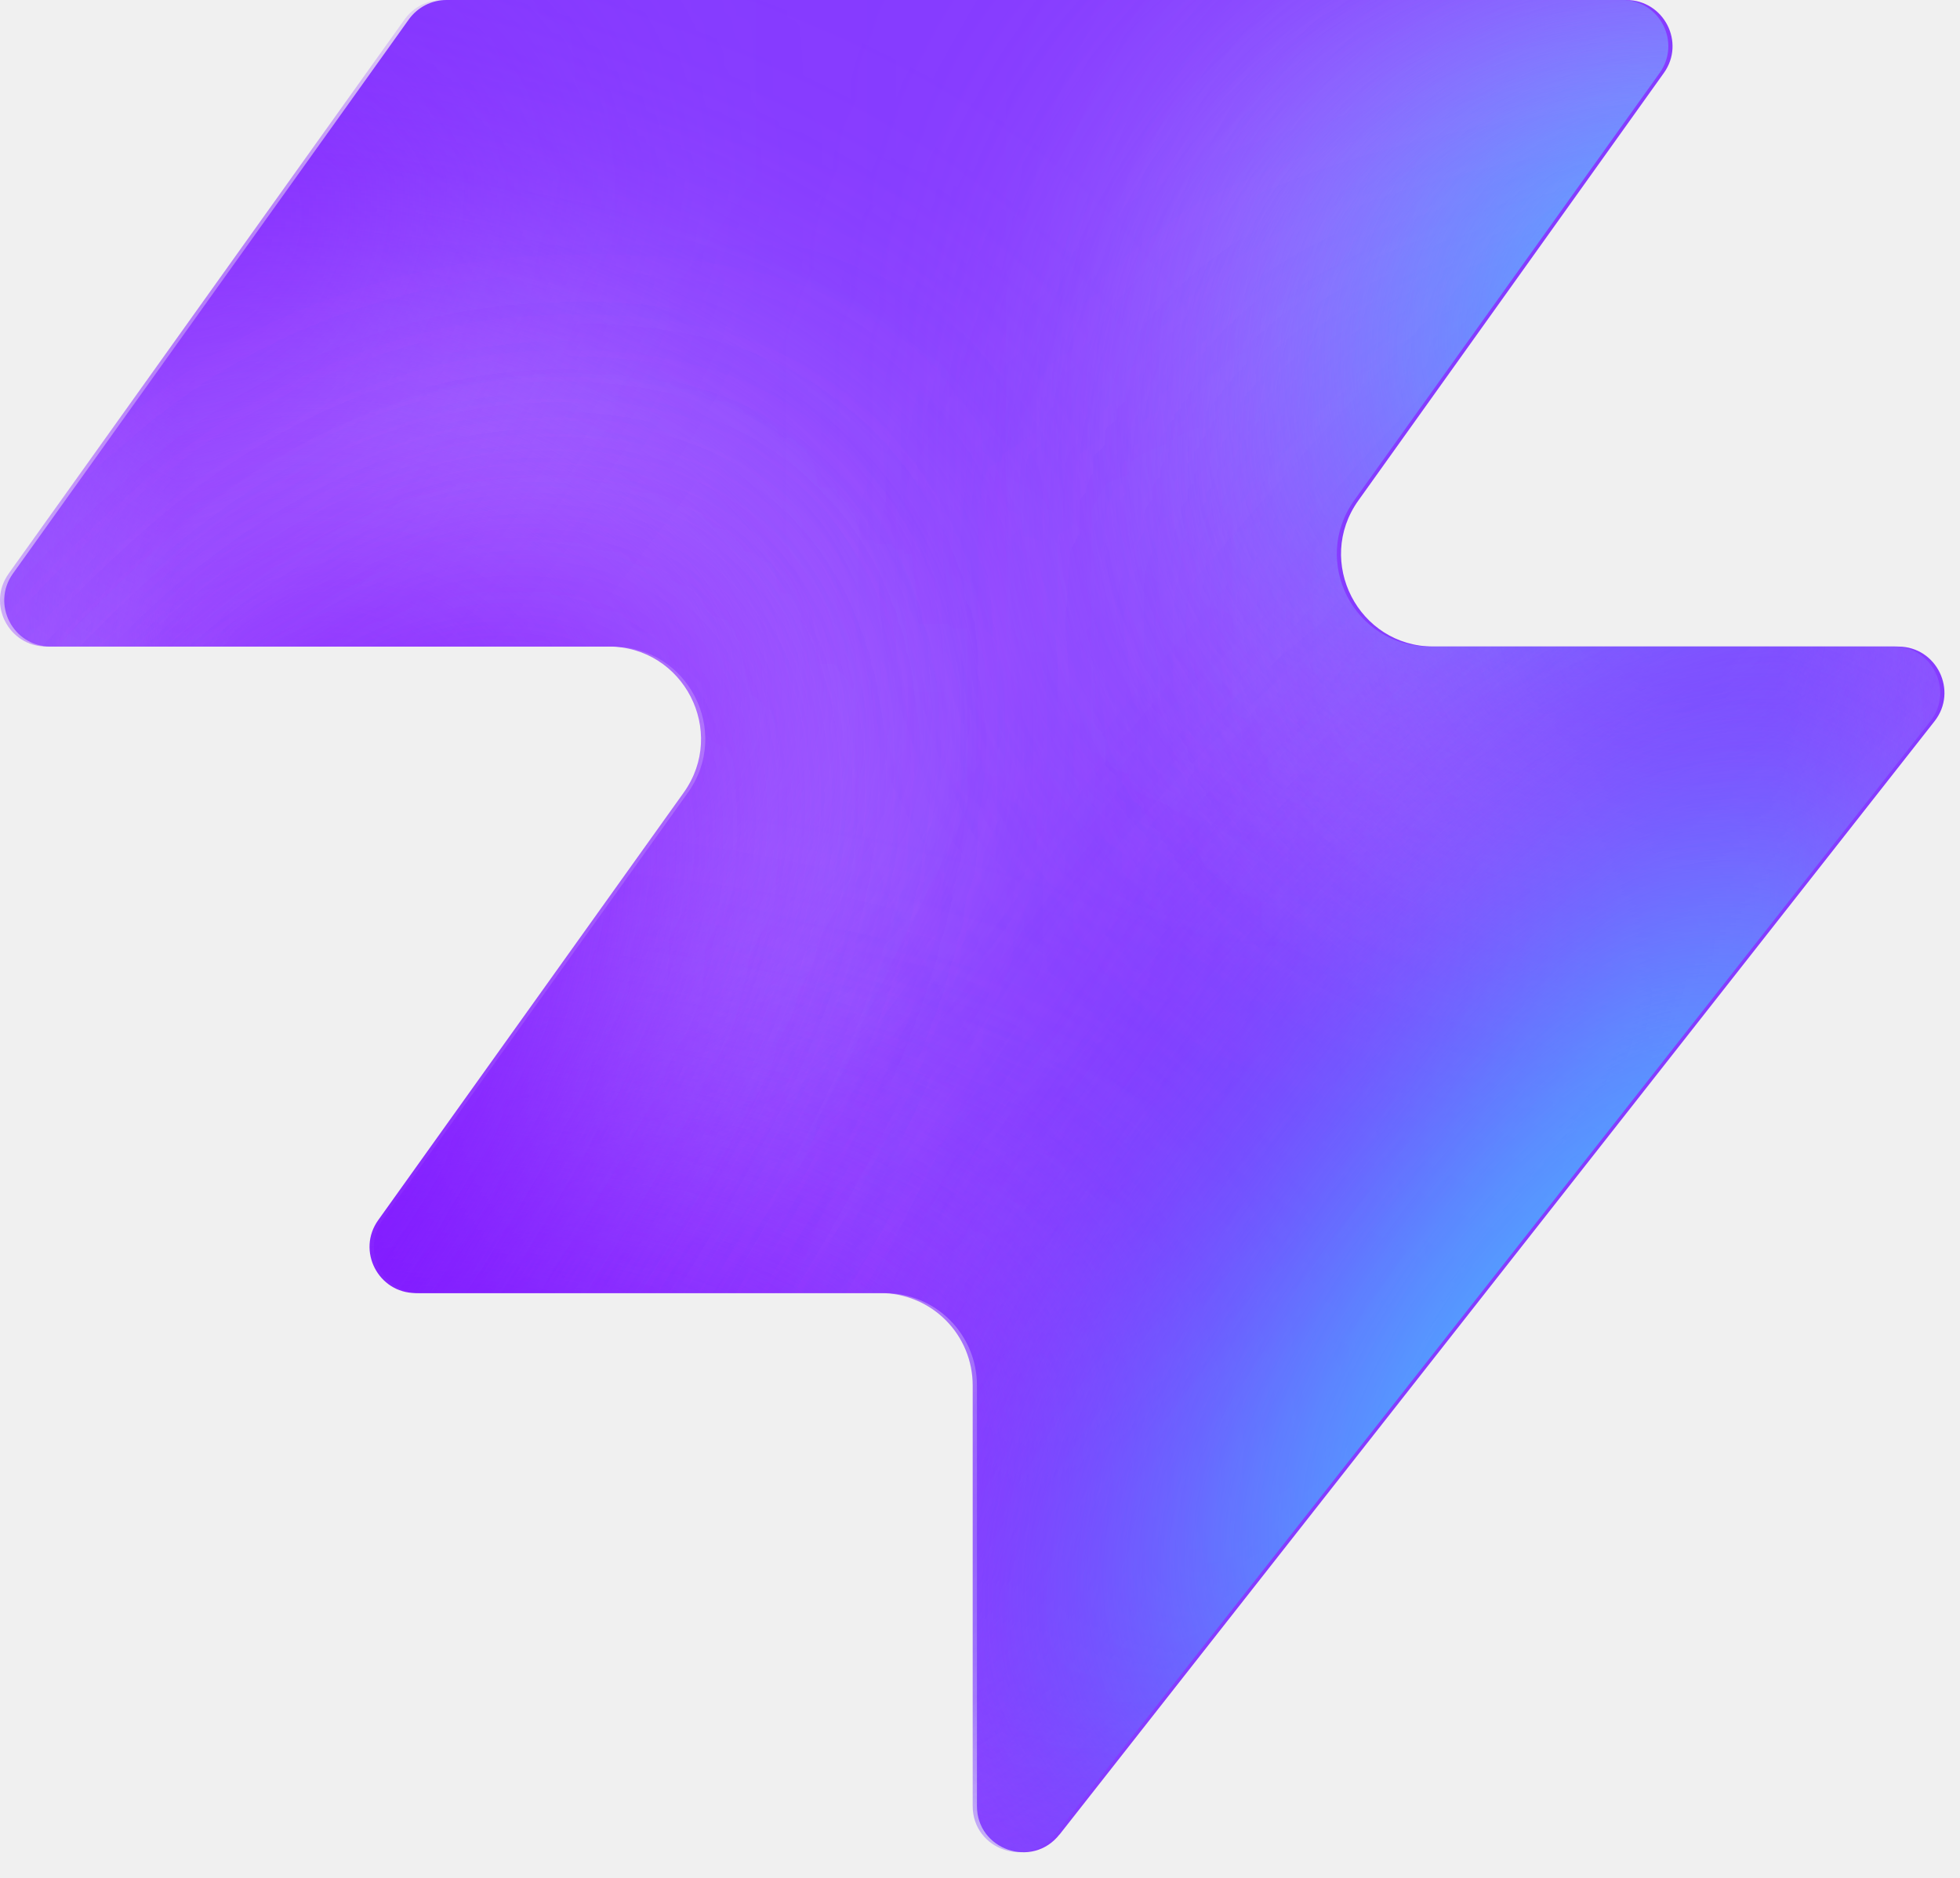
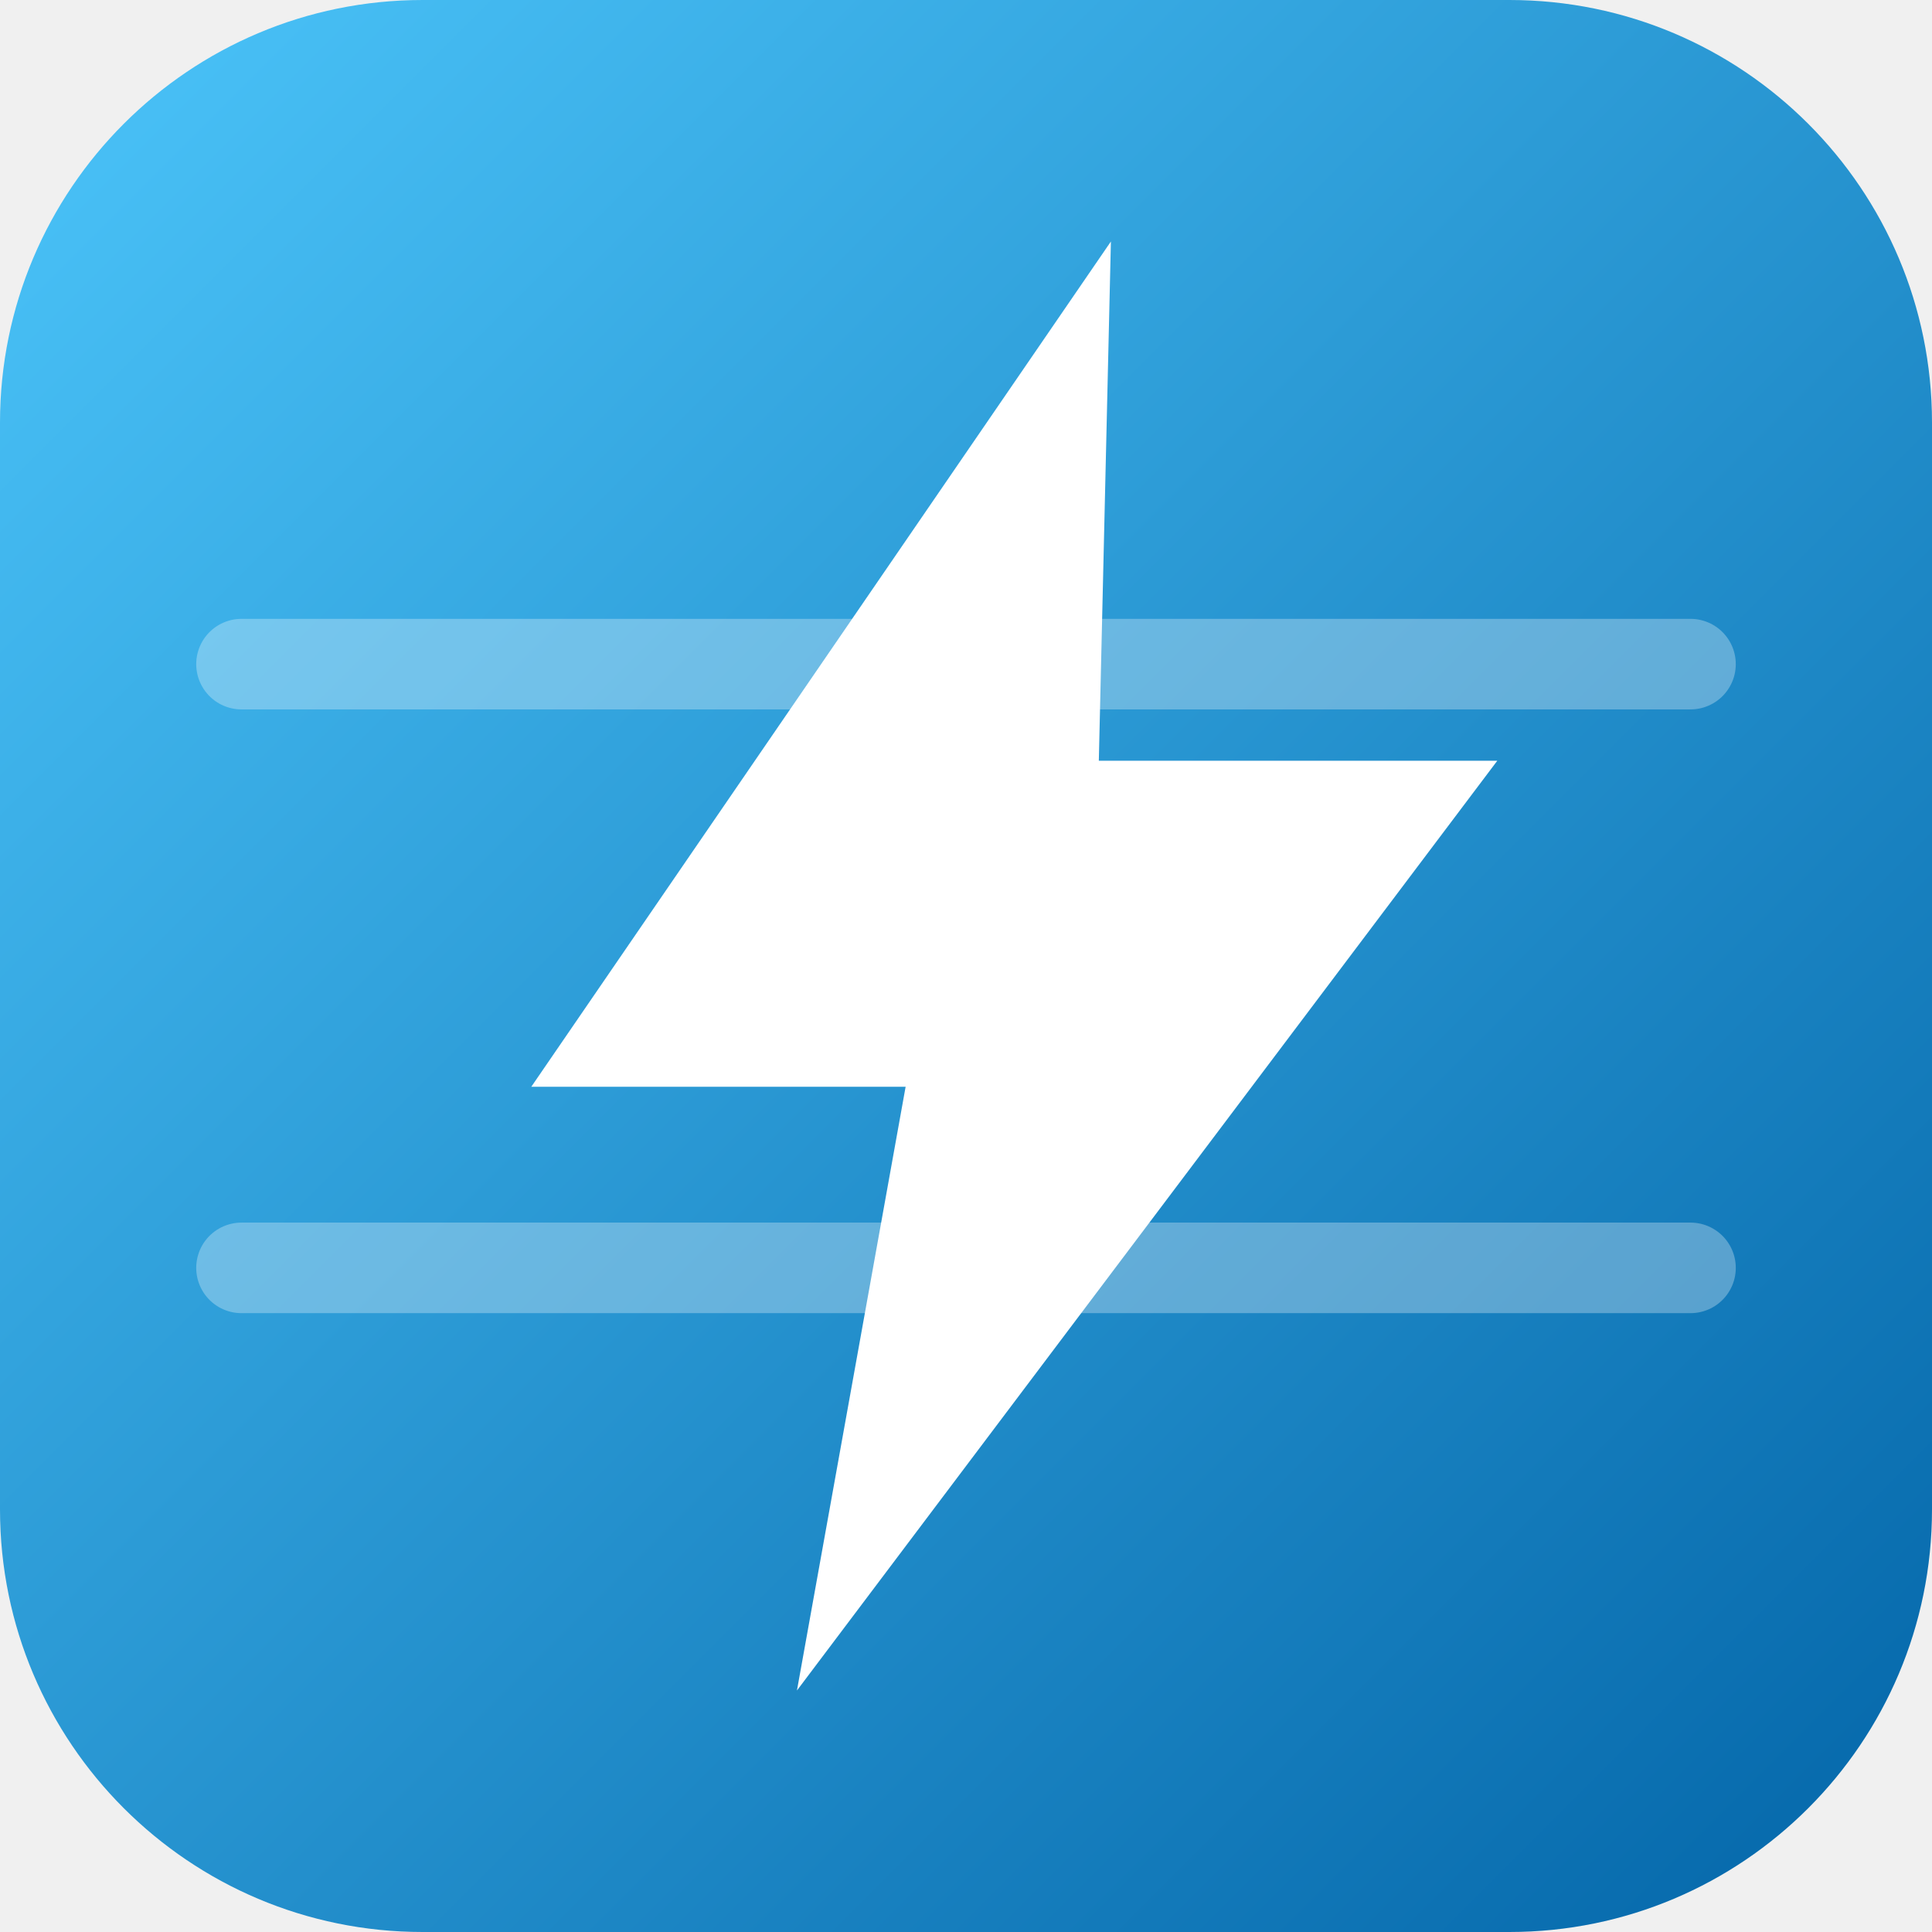
- <svg xmlns="http://www.w3.org/2000/svg" width="48" height="46" fill="none" viewBox="0 0 48 46">
-   <path fill="#863bff" d="M25.946 44.938c-.664.845-2.021.375-2.021-.698V33.937a2.26 2.26 0 0 0-2.262-2.262H10.287c-.92 0-1.456-1.04-.92-1.788l7.48-10.471c1.07-1.497 0-3.578-1.842-3.578H1.237c-.92 0-1.456-1.04-.92-1.788L10.013.474c.214-.297.556-.474.92-.474h28.894c.92 0 1.456 1.04.92 1.788l-7.48 10.471c-1.07 1.498 0 3.579 1.842 3.579h11.377c.943 0 1.473 1.088.89 1.83L25.947 44.94z" style="fill:#863bff;fill:color(display-p3 .525 .23 1);fill-opacity:1" />
-   <mask id="a" width="48" height="46" x="0" y="0" maskUnits="userSpaceOnUse" style="mask-type:alpha">
-     <path fill="#000" d="M25.842 44.938c-.664.844-2.021.375-2.021-.698V33.937a2.26 2.26 0 0 0-2.262-2.262H10.183c-.92 0-1.456-1.04-.92-1.788l7.48-10.471c1.07-1.498 0-3.579-1.842-3.579H1.133c-.92 0-1.456-1.04-.92-1.787L9.91.473c.214-.297.556-.474.92-.474h28.894c.92 0 1.456 1.04.92 1.788l-7.48 10.471c-1.07 1.498 0 3.578 1.842 3.578h11.377c.943 0 1.473 1.088.89 1.832L25.843 44.94z" style="fill:#000;fill-opacity:1" />
-   </mask>
-   <g mask="url(#a)">
-     <g filter="url(#b)">
-       <ellipse cx="5.508" cy="14.704" fill="#ede6ff" rx="5.508" ry="14.704" style="fill:#ede6ff;fill:color(display-p3 .927 .903 1);fill-opacity:1" transform="matrix(.00324 1 1 -.00324 -4.47 31.516)" />
-     </g>
-     <g filter="url(#c)">
-       <ellipse cx="10.399" cy="29.851" fill="#ede6ff" rx="10.399" ry="29.851" style="fill:#ede6ff;fill:color(display-p3 .927 .903 1);fill-opacity:1" transform="matrix(.00324 1 1 -.00324 -39.328 7.883)" />
-     </g>
-     <g filter="url(#d)">
-       <ellipse cx="5.508" cy="30.487" fill="#7e14ff" rx="5.508" ry="30.487" style="fill:#7e14ff;fill:color(display-p3 .492 .077 1);fill-opacity:1" transform="rotate(89.814 -25.913 -14.639)scale(1 -1)" />
-     </g>
-     <g filter="url(#e)">
-       <ellipse cx="5.508" cy="30.599" fill="#7e14ff" rx="5.508" ry="30.599" style="fill:#7e14ff;fill:color(display-p3 .492 .077 1);fill-opacity:1" transform="rotate(89.814 -32.644 -3.334)scale(1 -1)" />
-     </g>
-     <g filter="url(#f)">
-       <ellipse cx="5.508" cy="30.599" fill="#7e14ff" rx="5.508" ry="30.599" style="fill:#7e14ff;fill:color(display-p3 .492 .077 1);fill-opacity:1" transform="matrix(.00324 1 1 -.00324 -34.34 30.47)" />
-     </g>
-     <g filter="url(#g)">
-       <ellipse cx="14.072" cy="22.078" fill="#ede6ff" rx="14.072" ry="22.078" style="fill:#ede6ff;fill:color(display-p3 .927 .903 1);fill-opacity:1" transform="rotate(93.35 24.506 48.493)scale(-1 1)" />
-     </g>
-     <g filter="url(#h)">
-       <ellipse cx="3.47" cy="21.501" fill="#7e14ff" rx="3.47" ry="21.501" style="fill:#7e14ff;fill:color(display-p3 .492 .077 1);fill-opacity:1" transform="rotate(89.009 28.708 47.59)scale(-1 1)" />
-     </g>
-     <g filter="url(#i)">
-       <ellipse cx="3.47" cy="21.501" fill="#7e14ff" rx="3.47" ry="21.501" style="fill:#7e14ff;fill:color(display-p3 .492 .077 1);fill-opacity:1" transform="rotate(89.009 28.708 47.59)scale(-1 1)" />
-     </g>
-     <g filter="url(#j)">
-       <ellipse cx=".387" cy="8.972" fill="#7e14ff" rx="4.407" ry="29.108" style="fill:#7e14ff;fill:color(display-p3 .492 .077 1);fill-opacity:1" transform="rotate(39.51 .387 8.972)" />
-     </g>
-     <g filter="url(#k)">
-       <ellipse cx="47.523" cy="-6.092" fill="#7e14ff" rx="4.407" ry="29.108" style="fill:#7e14ff;fill:color(display-p3 .492 .077 1);fill-opacity:1" transform="rotate(37.892 47.523 -6.092)" />
-     </g>
-     <g filter="url(#l)">
-       <ellipse cx="41.412" cy="6.333" fill="#47bfff" rx="5.971" ry="9.665" style="fill:#47bfff;fill:color(display-p3 .28 .748 1);fill-opacity:1" transform="rotate(37.892 41.412 6.333)" />
-     </g>
-     <g filter="url(#m)">
-       <ellipse cx="-1.879" cy="38.332" fill="#7e14ff" rx="4.407" ry="29.108" style="fill:#7e14ff;fill:color(display-p3 .492 .077 1);fill-opacity:1" transform="rotate(37.892 -1.88 38.332)" />
-     </g>
-     <g filter="url(#n)">
-       <ellipse cx="-1.879" cy="38.332" fill="#7e14ff" rx="4.407" ry="29.108" style="fill:#7e14ff;fill:color(display-p3 .492 .077 1);fill-opacity:1" transform="rotate(37.892 -1.88 38.332)" />
-     </g>
-     <g filter="url(#o)">
-       <ellipse cx="35.651" cy="29.907" fill="#7e14ff" rx="4.407" ry="29.108" style="fill:#7e14ff;fill:color(display-p3 .492 .077 1);fill-opacity:1" transform="rotate(37.892 35.651 29.907)" />
-     </g>
-     <g filter="url(#p)">
-       <ellipse cx="38.418" cy="32.4" fill="#47bfff" rx="5.971" ry="15.297" style="fill:#47bfff;fill:color(display-p3 .28 .748 1);fill-opacity:1" transform="rotate(37.892 38.418 32.4)" />
-     </g>
+ <svg xmlns="http://www.w3.org/2000/svg" width="32" height="32" viewBox="0 0 32 32">
+   <defs>
+     <linearGradient id="m" x1="0" y1="0" x2="1" y2="1">
+       <stop offset="0%" stop-color="#4CC5FA" />
+       <stop offset="100%" stop-color="#0365A8" />
+     </linearGradient>
+   </defs>
+   <rect width="32" height="32" rx="7" fill="url(#m)" />
+   <g stroke="#fff" stroke-opacity="0.3" stroke-width="1.5" stroke-linecap="round">
+     <path d="M4 11h24" />
+     <path d="M4 21h24" />
  </g>
-   <defs>
-     <filter id="b" width="60.045" height="41.654" x="-19.77" y="16.149" color-interpolation-filters="sRGB" filterUnits="userSpaceOnUse">
-       <feFlood flood-opacity="0" result="BackgroundImageFix" />
-       <feBlend in="SourceGraphic" in2="BackgroundImageFix" result="shape" />
-       <feGaussianBlur result="effect1_foregroundBlur_2002_17158" stdDeviation="7.659" />
-     </filter>
-     <filter id="c" width="90.34" height="51.437" x="-54.613" y="-7.533" color-interpolation-filters="sRGB" filterUnits="userSpaceOnUse">
-       <feFlood flood-opacity="0" result="BackgroundImageFix" />
-       <feBlend in="SourceGraphic" in2="BackgroundImageFix" result="shape" />
-       <feGaussianBlur result="effect1_foregroundBlur_2002_17158" stdDeviation="7.659" />
-     </filter>
-     <filter id="d" width="79.355" height="29.4" x="-49.64" y="2.03" color-interpolation-filters="sRGB" filterUnits="userSpaceOnUse">
-       <feFlood flood-opacity="0" result="BackgroundImageFix" />
-       <feBlend in="SourceGraphic" in2="BackgroundImageFix" result="shape" />
-       <feGaussianBlur result="effect1_foregroundBlur_2002_17158" stdDeviation="4.596" />
-     </filter>
-     <filter id="e" width="79.579" height="29.4" x="-45.045" y="20.029" color-interpolation-filters="sRGB" filterUnits="userSpaceOnUse">
-       <feFlood flood-opacity="0" result="BackgroundImageFix" />
-       <feBlend in="SourceGraphic" in2="BackgroundImageFix" result="shape" />
-       <feGaussianBlur result="effect1_foregroundBlur_2002_17158" stdDeviation="4.596" />
-     </filter>
-     <filter id="f" width="79.579" height="29.4" x="-43.513" y="21.178" color-interpolation-filters="sRGB" filterUnits="userSpaceOnUse">
-       <feFlood flood-opacity="0" result="BackgroundImageFix" />
-       <feBlend in="SourceGraphic" in2="BackgroundImageFix" result="shape" />
-       <feGaussianBlur result="effect1_foregroundBlur_2002_17158" stdDeviation="4.596" />
-     </filter>
-     <filter id="g" width="74.749" height="58.852" x="15.756" y="-17.901" color-interpolation-filters="sRGB" filterUnits="userSpaceOnUse">
-       <feFlood flood-opacity="0" result="BackgroundImageFix" />
-       <feBlend in="SourceGraphic" in2="BackgroundImageFix" result="shape" />
-       <feGaussianBlur result="effect1_foregroundBlur_2002_17158" stdDeviation="7.659" />
-     </filter>
-     <filter id="h" width="61.377" height="25.362" x="23.548" y="2.284" color-interpolation-filters="sRGB" filterUnits="userSpaceOnUse">
-       <feFlood flood-opacity="0" result="BackgroundImageFix" />
-       <feBlend in="SourceGraphic" in2="BackgroundImageFix" result="shape" />
-       <feGaussianBlur result="effect1_foregroundBlur_2002_17158" stdDeviation="4.596" />
-     </filter>
-     <filter id="i" width="61.377" height="25.362" x="23.548" y="2.284" color-interpolation-filters="sRGB" filterUnits="userSpaceOnUse">
-       <feFlood flood-opacity="0" result="BackgroundImageFix" />
-       <feBlend in="SourceGraphic" in2="BackgroundImageFix" result="shape" />
-       <feGaussianBlur result="effect1_foregroundBlur_2002_17158" stdDeviation="4.596" />
-     </filter>
-     <filter id="j" width="56.045" height="63.649" x="-27.636" y="-22.853" color-interpolation-filters="sRGB" filterUnits="userSpaceOnUse">
-       <feFlood flood-opacity="0" result="BackgroundImageFix" />
-       <feBlend in="SourceGraphic" in2="BackgroundImageFix" result="shape" />
-       <feGaussianBlur result="effect1_foregroundBlur_2002_17158" stdDeviation="4.596" />
-     </filter>
-     <filter id="k" width="54.814" height="64.646" x="20.116" y="-38.415" color-interpolation-filters="sRGB" filterUnits="userSpaceOnUse">
-       <feFlood flood-opacity="0" result="BackgroundImageFix" />
-       <feBlend in="SourceGraphic" in2="BackgroundImageFix" result="shape" />
-       <feGaussianBlur result="effect1_foregroundBlur_2002_17158" stdDeviation="4.596" />
-     </filter>
-     <filter id="l" width="33.541" height="35.313" x="24.641" y="-11.323" color-interpolation-filters="sRGB" filterUnits="userSpaceOnUse">
-       <feFlood flood-opacity="0" result="BackgroundImageFix" />
-       <feBlend in="SourceGraphic" in2="BackgroundImageFix" result="shape" />
-       <feGaussianBlur result="effect1_foregroundBlur_2002_17158" stdDeviation="4.596" />
-     </filter>
-     <filter id="m" width="54.814" height="64.646" x="-29.286" y="6.009" color-interpolation-filters="sRGB" filterUnits="userSpaceOnUse">
-       <feFlood flood-opacity="0" result="BackgroundImageFix" />
-       <feBlend in="SourceGraphic" in2="BackgroundImageFix" result="shape" />
-       <feGaussianBlur result="effect1_foregroundBlur_2002_17158" stdDeviation="4.596" />
-     </filter>
-     <filter id="n" width="54.814" height="64.646" x="-29.286" y="6.009" color-interpolation-filters="sRGB" filterUnits="userSpaceOnUse">
-       <feFlood flood-opacity="0" result="BackgroundImageFix" />
-       <feBlend in="SourceGraphic" in2="BackgroundImageFix" result="shape" />
-       <feGaussianBlur result="effect1_foregroundBlur_2002_17158" stdDeviation="4.596" />
-     </filter>
-     <filter id="o" width="54.814" height="64.646" x="8.244" y="-2.416" color-interpolation-filters="sRGB" filterUnits="userSpaceOnUse">
-       <feFlood flood-opacity="0" result="BackgroundImageFix" />
-       <feBlend in="SourceGraphic" in2="BackgroundImageFix" result="shape" />
-       <feGaussianBlur result="effect1_foregroundBlur_2002_17158" stdDeviation="4.596" />
-     </filter>
-     <filter id="p" width="39.409" height="43.623" x="18.713" y="10.588" color-interpolation-filters="sRGB" filterUnits="userSpaceOnUse">
-       <feFlood flood-opacity="0" result="BackgroundImageFix" />
-       <feBlend in="SourceGraphic" in2="BackgroundImageFix" result="shape" />
-       <feGaussianBlur result="effect1_foregroundBlur_2002_17158" stdDeviation="4.596" />
-     </filter>
-   </defs>
+   <path d="M18.4 4 8.8 18H15l-1.8 10 11.6-15.4h-6.6z" fill="#fff" />
</svg>
